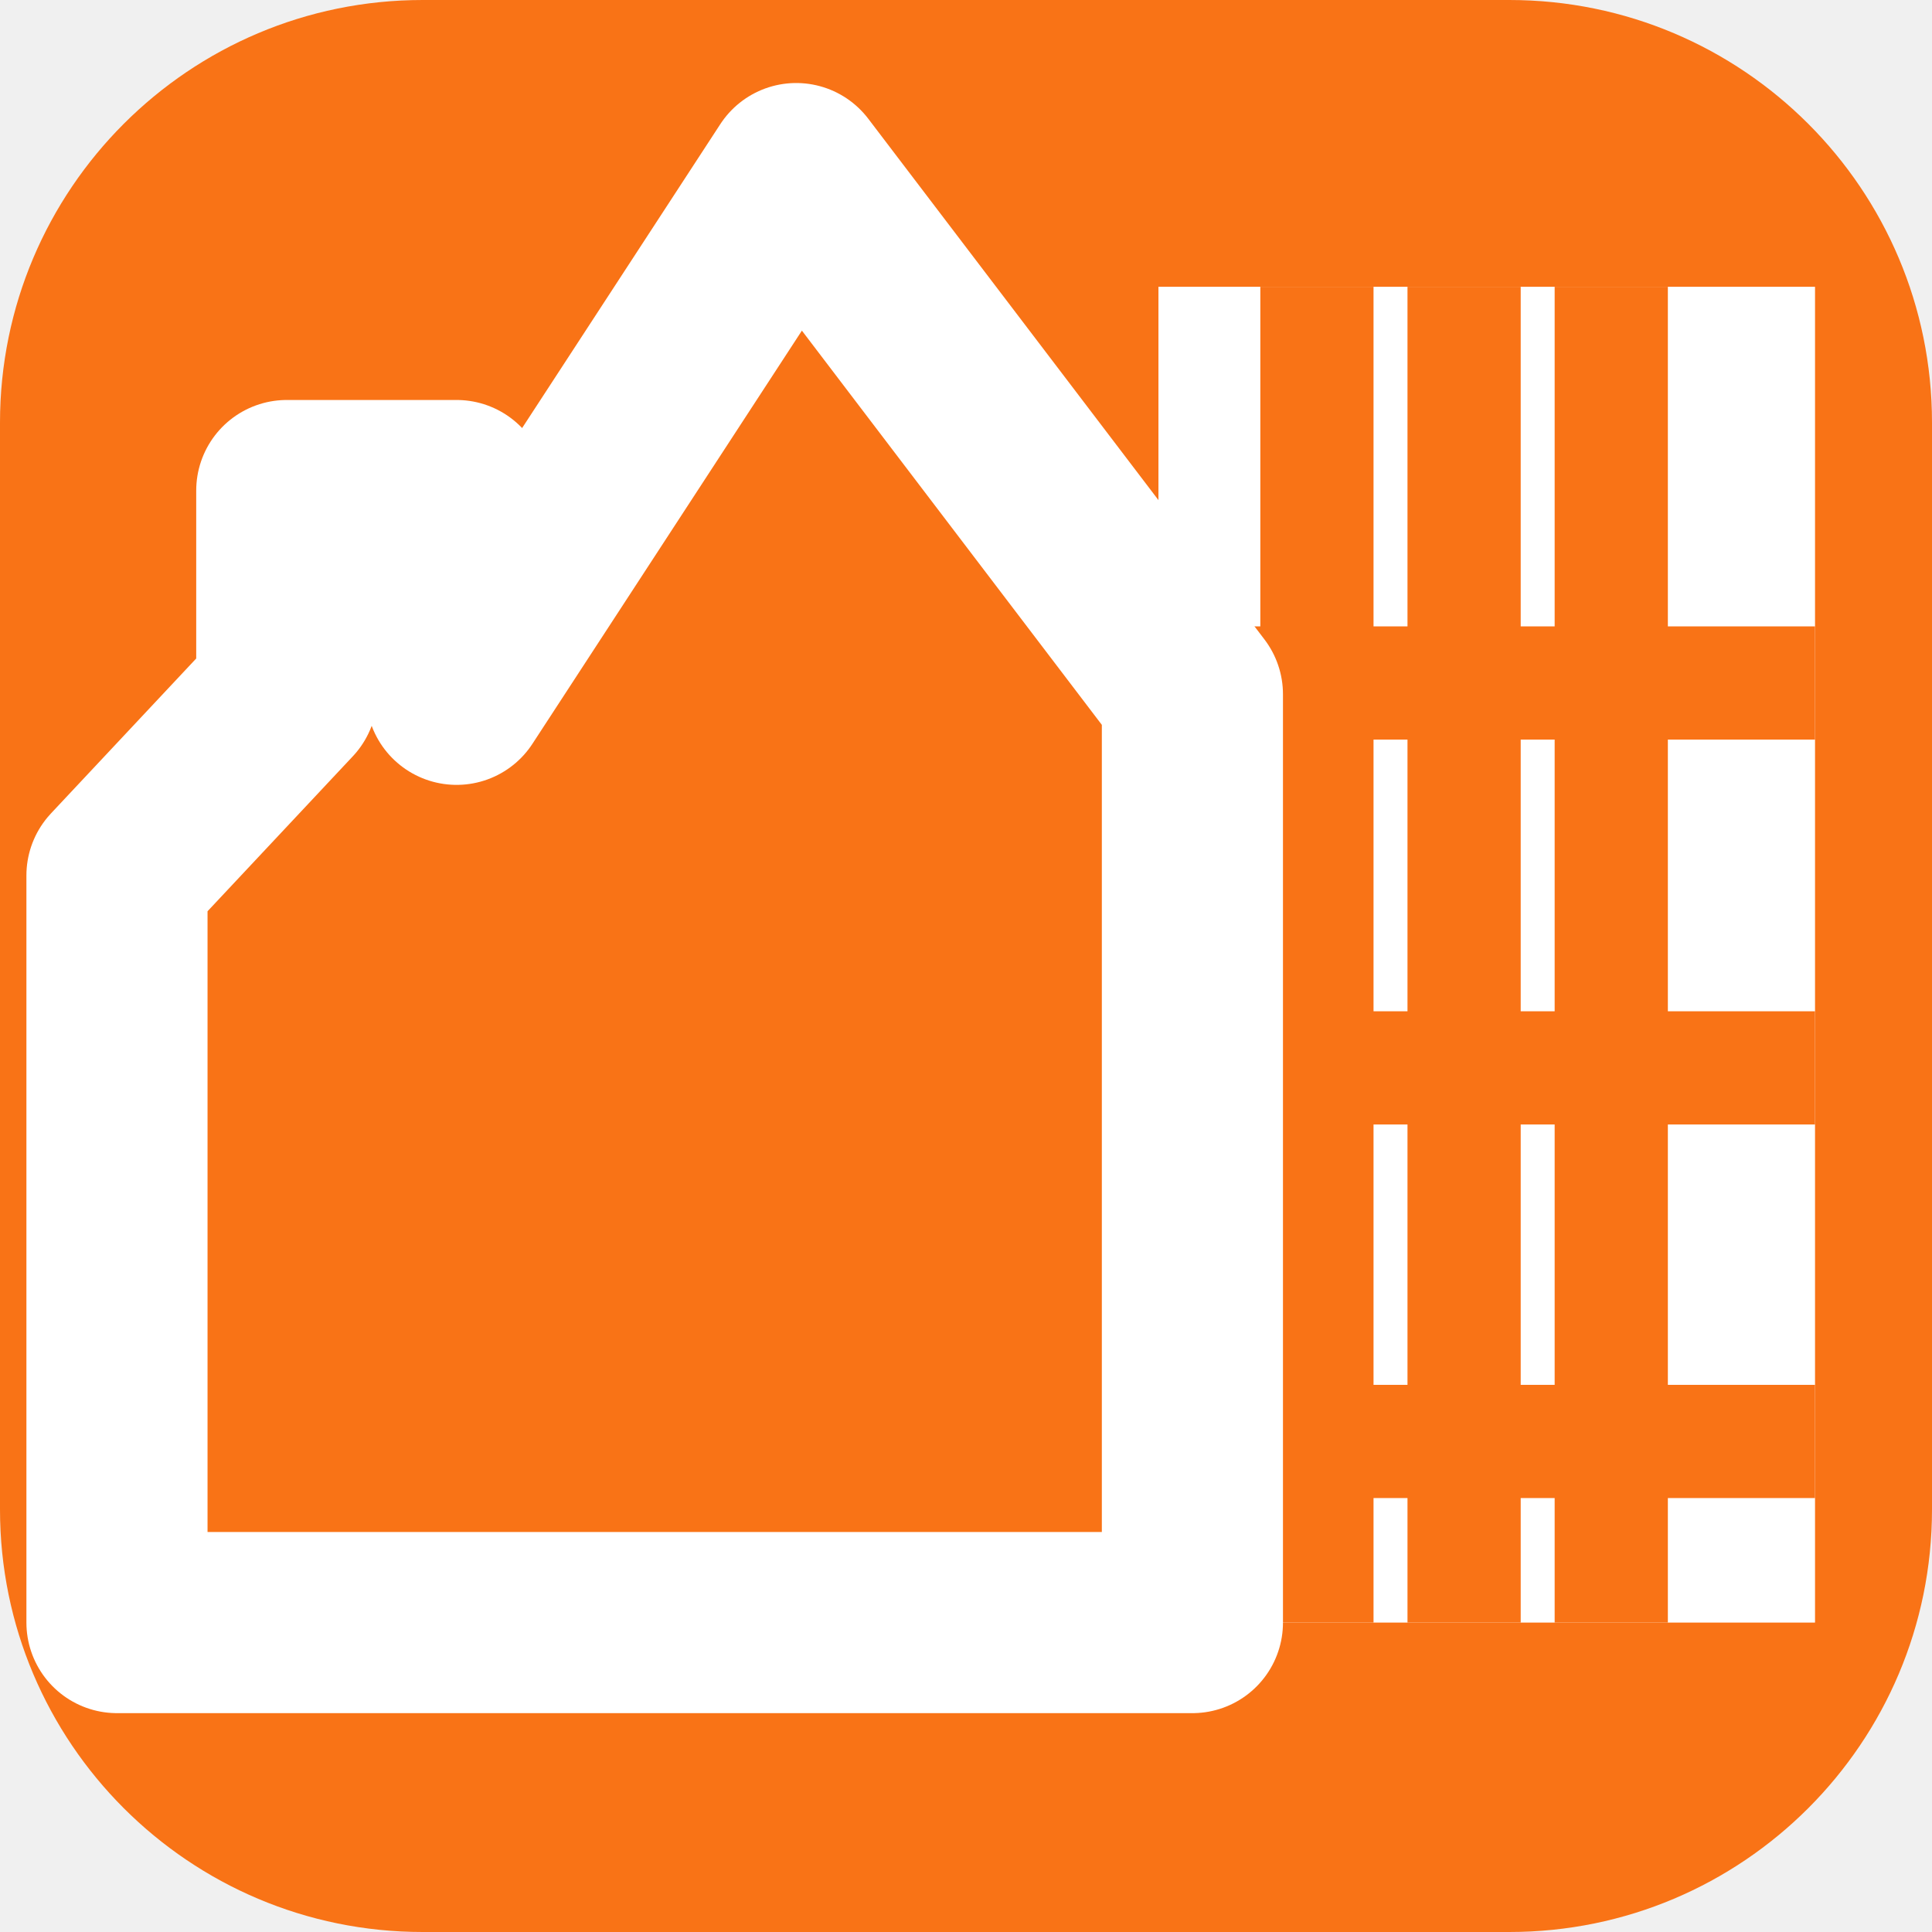
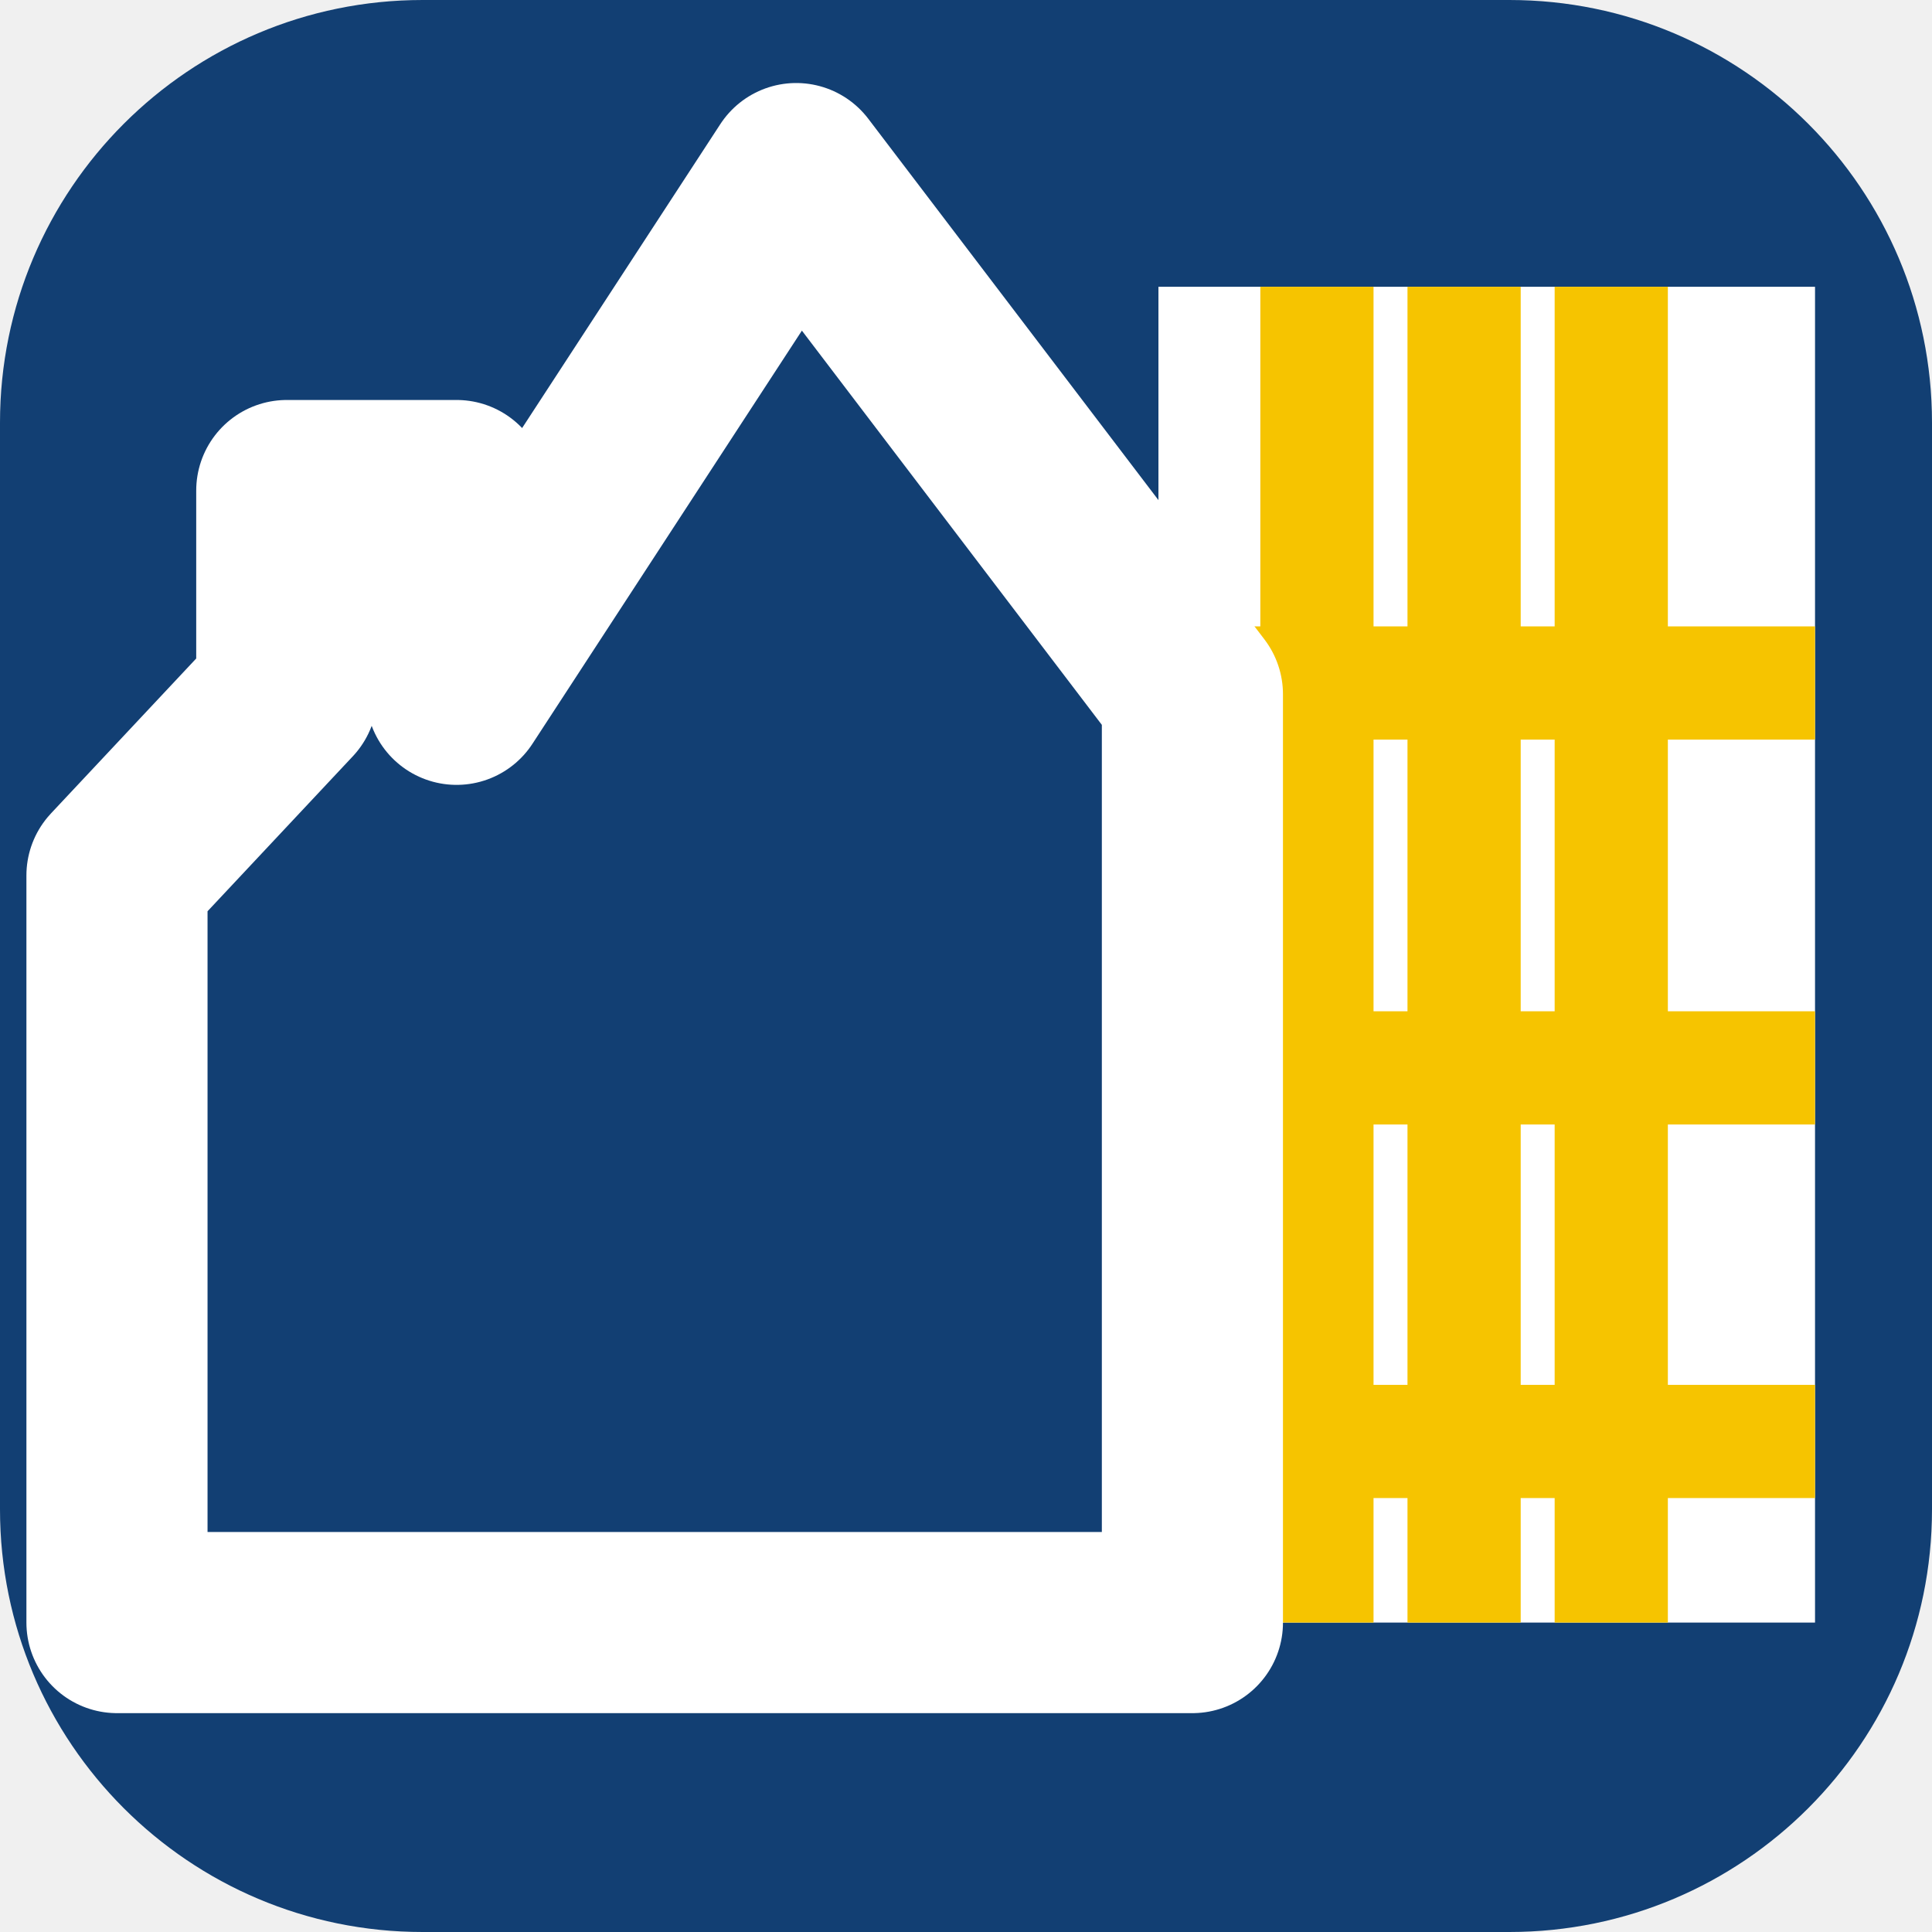
<svg xmlns="http://www.w3.org/2000/svg" viewBox="0 0 32 32">
-   <rect width="32" height="32" rx="7" fill="#f97316" />
+   <rect width="32" height="32" rx="7" fill="#123F73" />
  <g transform="translate(1, 1) scale(0.1875)">
    <rect x="97" y="20" width="58" height="118" fill="white" />
-     <line x1="111" y1="20" x2="111" y2="138" stroke="#f97316" stroke-width="10" />
-     <line x1="124" y1="20" x2="124" y2="138" stroke="#f97316" stroke-width="10" />
-     <line x1="137" y1="20" x2="137" y2="138" stroke="#f97316" stroke-width="10" />
-     <line x1="97" y1="55" x2="155" y2="55" stroke="#f97316" stroke-width="10" />
-     <line x1="97" y1="89" x2="155" y2="89" stroke="#f97316" stroke-width="10" />
-     <line x1="97" y1="122" x2="155" y2="122" stroke="#f97316" stroke-width="10" />
+     <line x1="111" y1="20" x2="111" y2="138" stroke="#F6C400" stroke-width="10" />
+     <line x1="124" y1="20" x2="124" y2="138" stroke="#F6C400" stroke-width="10" />
+     <line x1="137" y1="20" x2="137" y2="138" stroke="#F6C400" stroke-width="10" />
+     <line x1="97" y1="55" x2="155" y2="55" stroke="#F6C400" stroke-width="10" />
+     <line x1="97" y1="89" x2="155" y2="89" stroke="#F6C400" stroke-width="10" />
+     <line x1="97" y1="122" x2="155" y2="122" stroke="#F6C400" stroke-width="10" />
    <path d="M 5,138 L 5,72 L 20,56 L 20,38 L 35,38 L 35,56 L 65,10 L 100,56 L 100,138 Z" fill="none" stroke="white" stroke-width="16" stroke-linejoin="round" stroke-linecap="round" />
  </g>
</svg>
